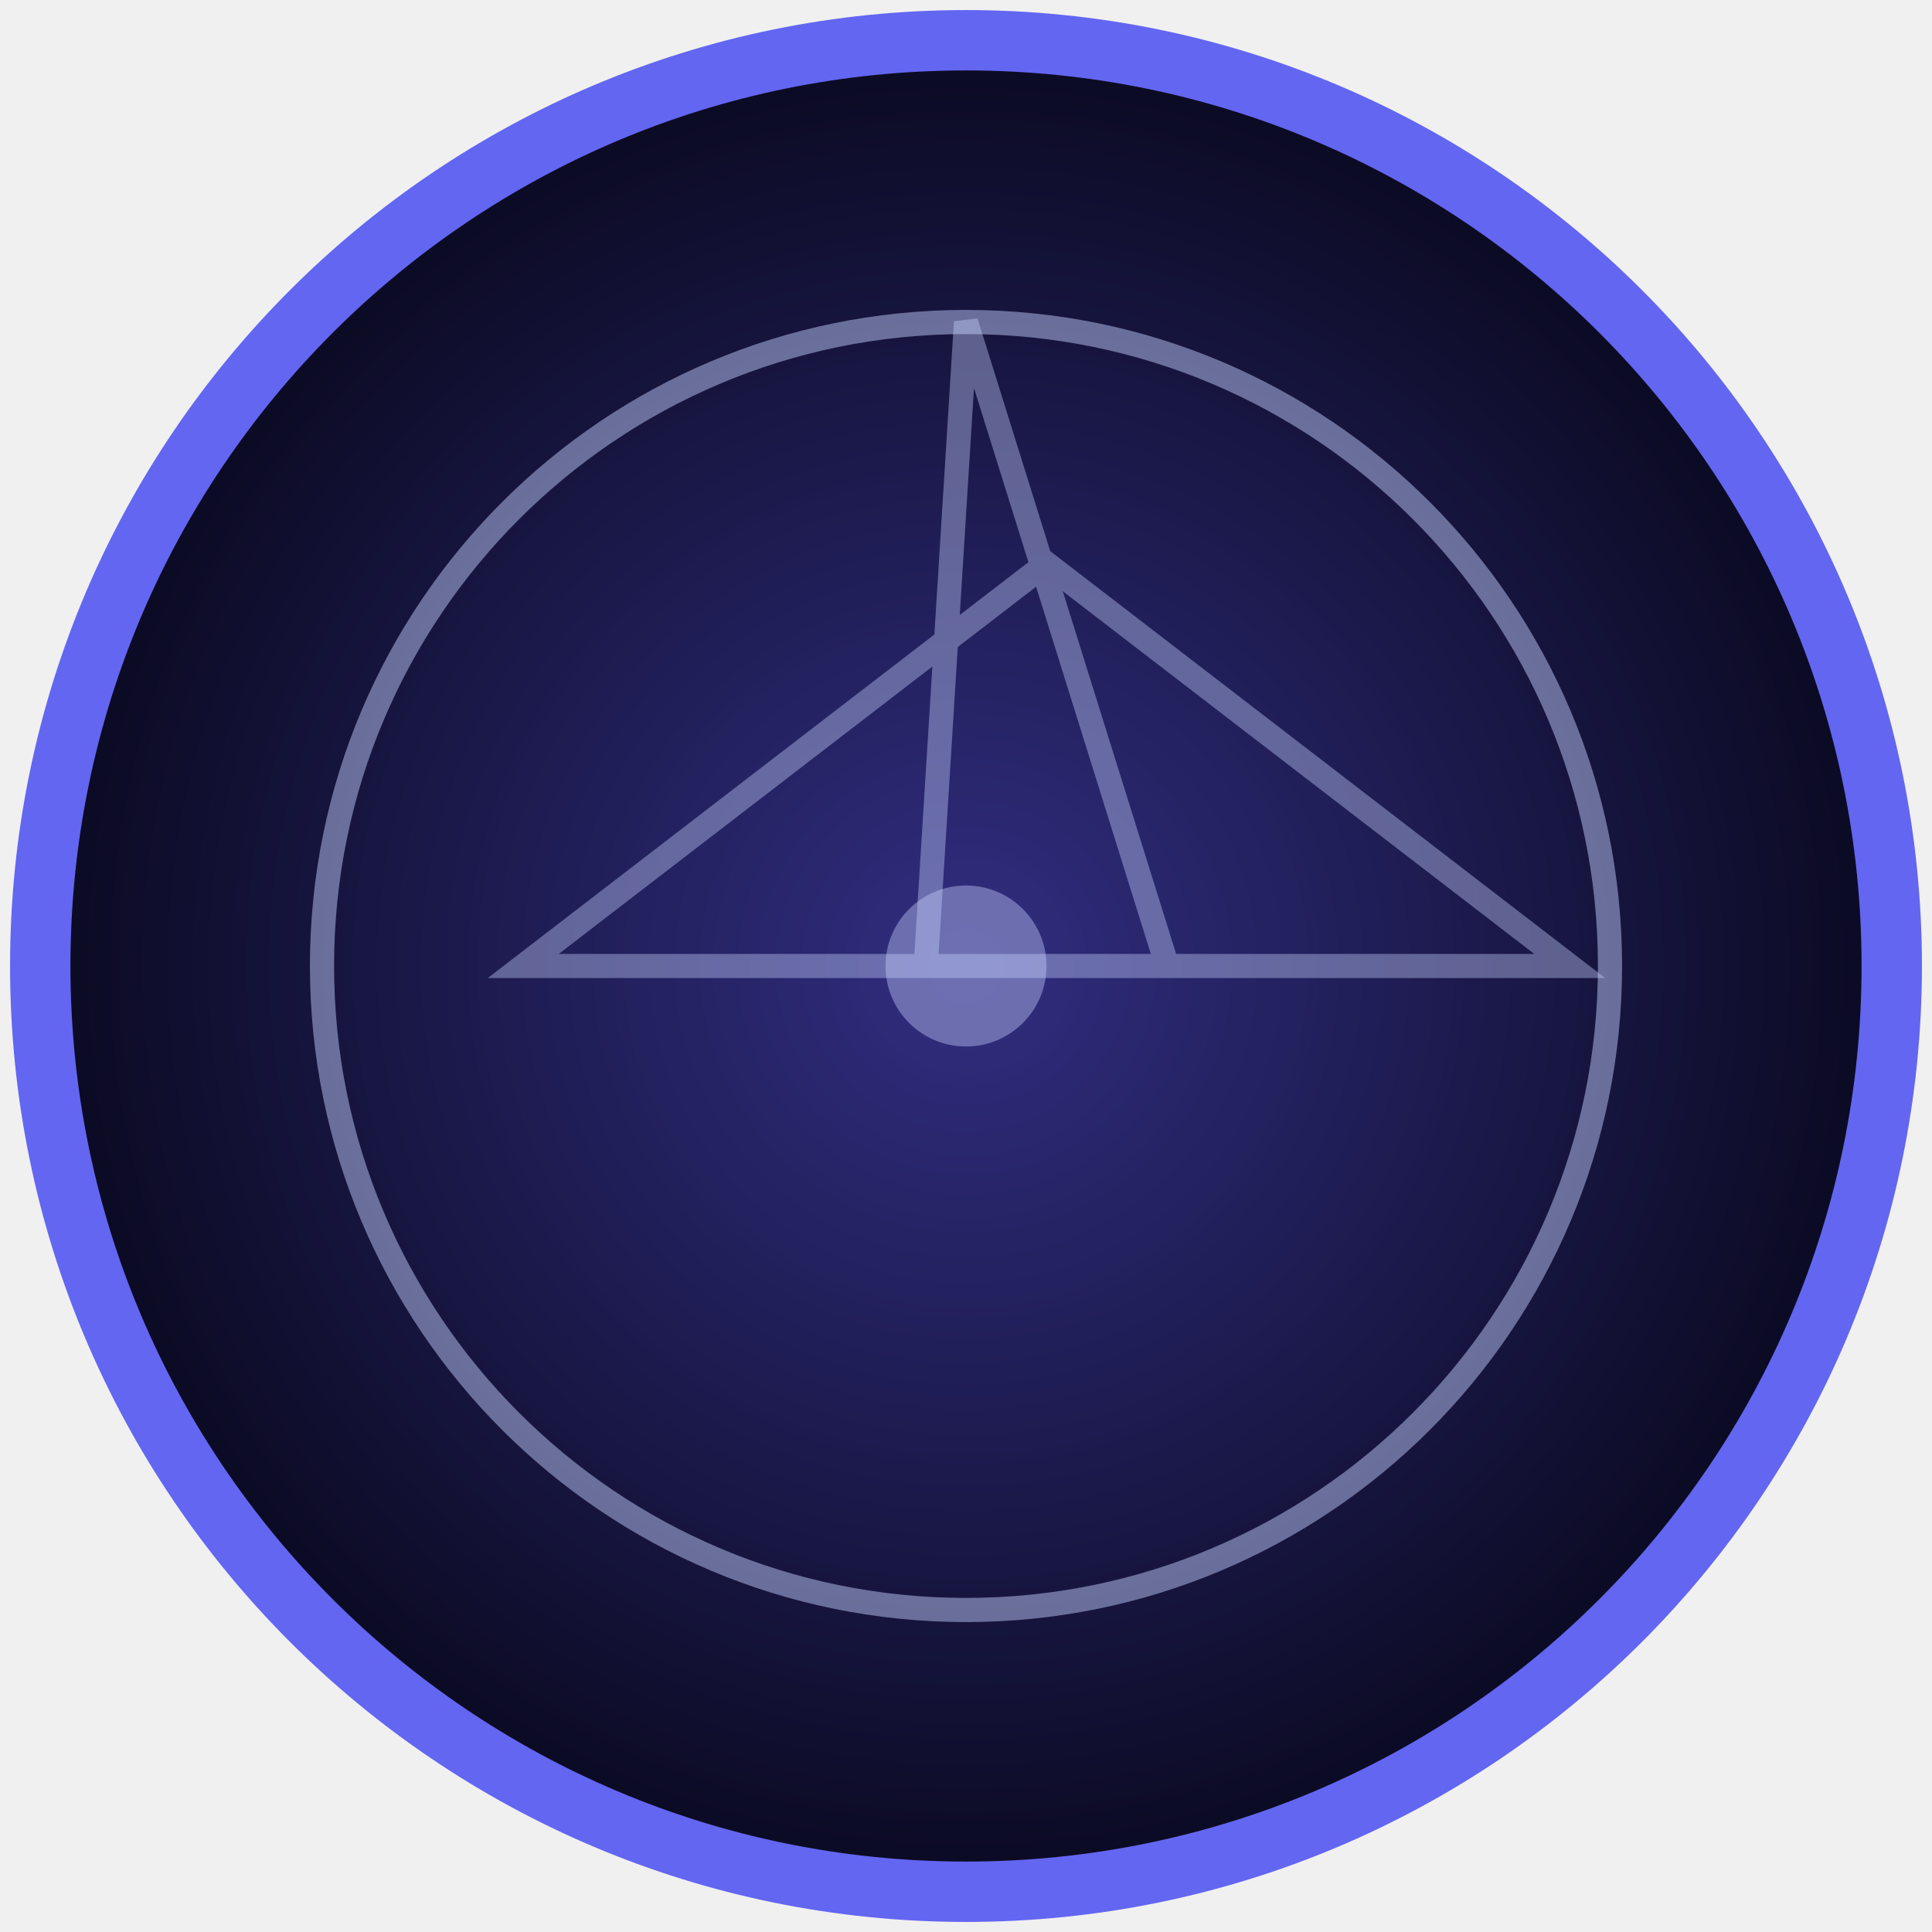
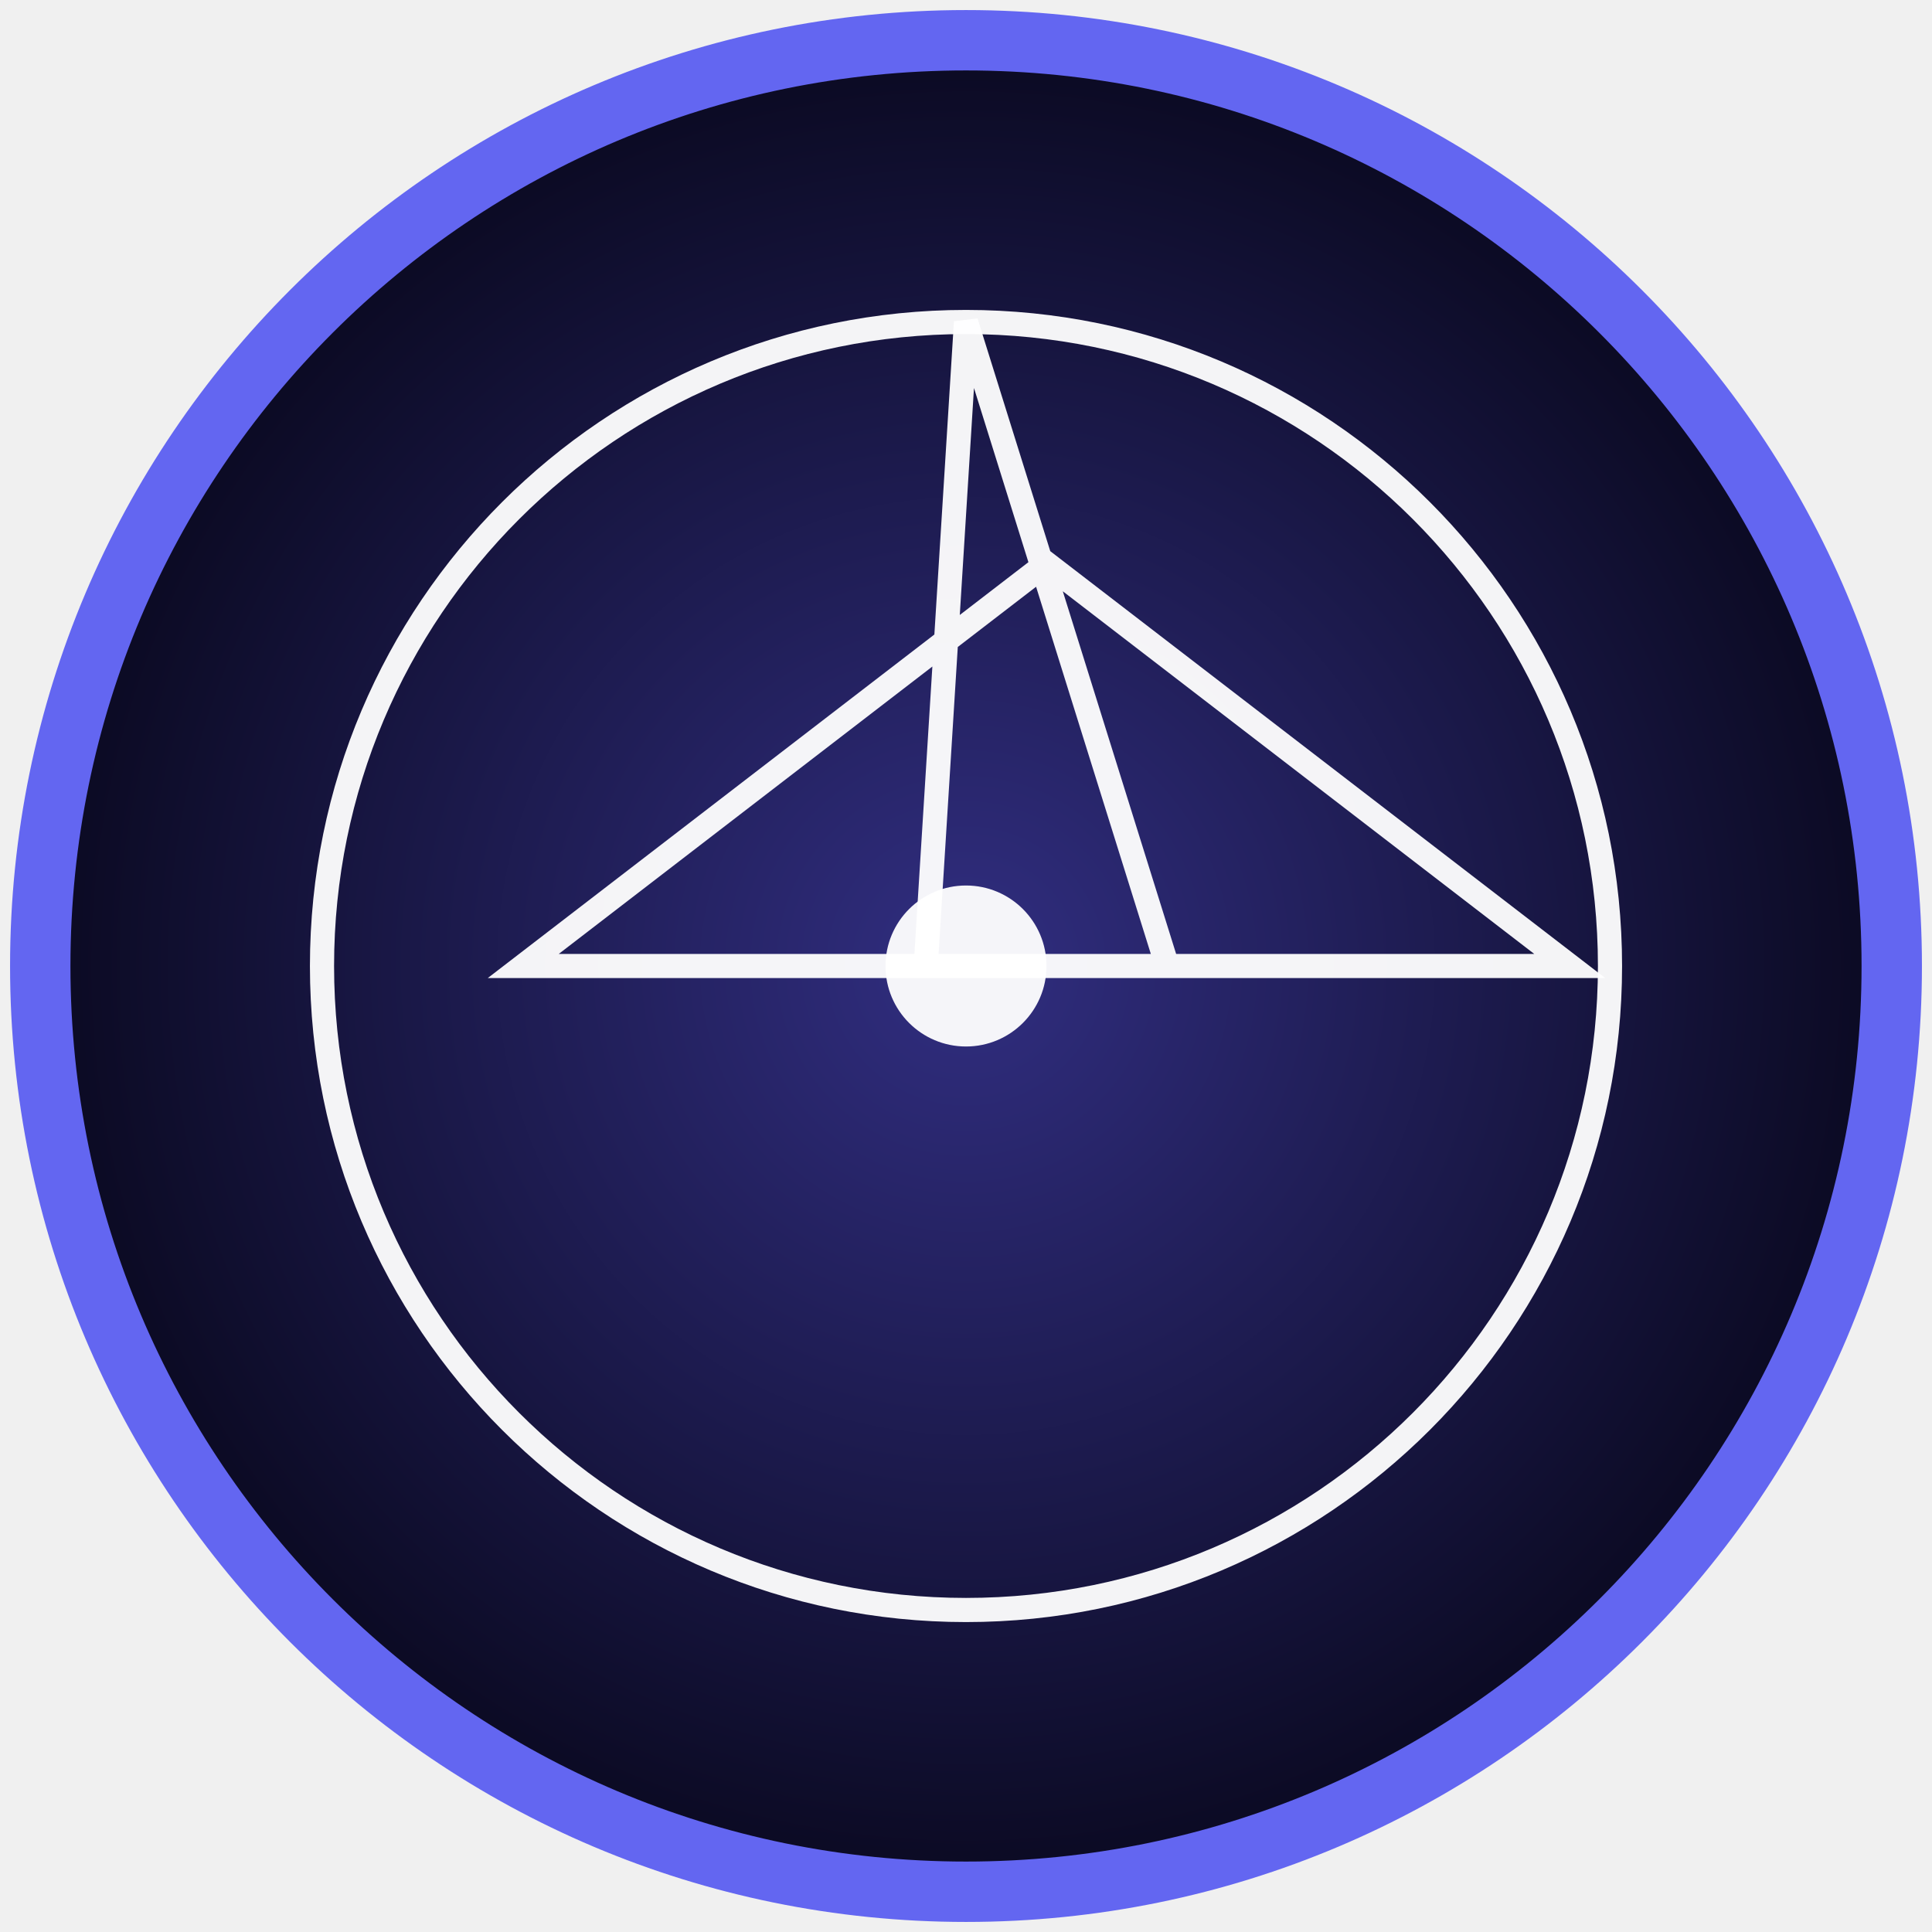
<svg xmlns="http://www.w3.org/2000/svg" viewBox="0 0 48 48">
  <defs>
    <radialGradient id="amy" cx="50%" cy="50%">
      <stop offset="0%" stop-color="#312e81" />
      <stop offset="100%" stop-color="#0a0920" />
    </radialGradient>
  </defs>
  <circle cx="24" cy="24" r="23" fill="url(#amy)" stroke="#6366f1" stroke-width="1.5" />
-   <circle cx="24" cy="24" r="16" stroke="#c7d2fe" stroke-width=".6" fill="none" opacity="0.48" />
-   <path d="M24 8l5 16h-16l13-10 13 10h-16z" stroke="#c7d2fe" stroke-width=".6" fill="none" opacity="0.4" />
-   <circle cx="24" cy="24" r="2" fill="#c7d2fe" opacity="0.4" />
+   <circle cx="24" cy="24" r="16" stroke="#ffffff" stroke-width=".6" fill="none" opacity="0.95" />
+   <path d="M24 8l5 16h-16l13-10 13 10h-16z" stroke="#ffffff" stroke-width=".6" fill="none" opacity="0.95" />
+   <circle cx="24" cy="24" r="2" fill="#ffffff" opacity="0.95" />
</svg>
